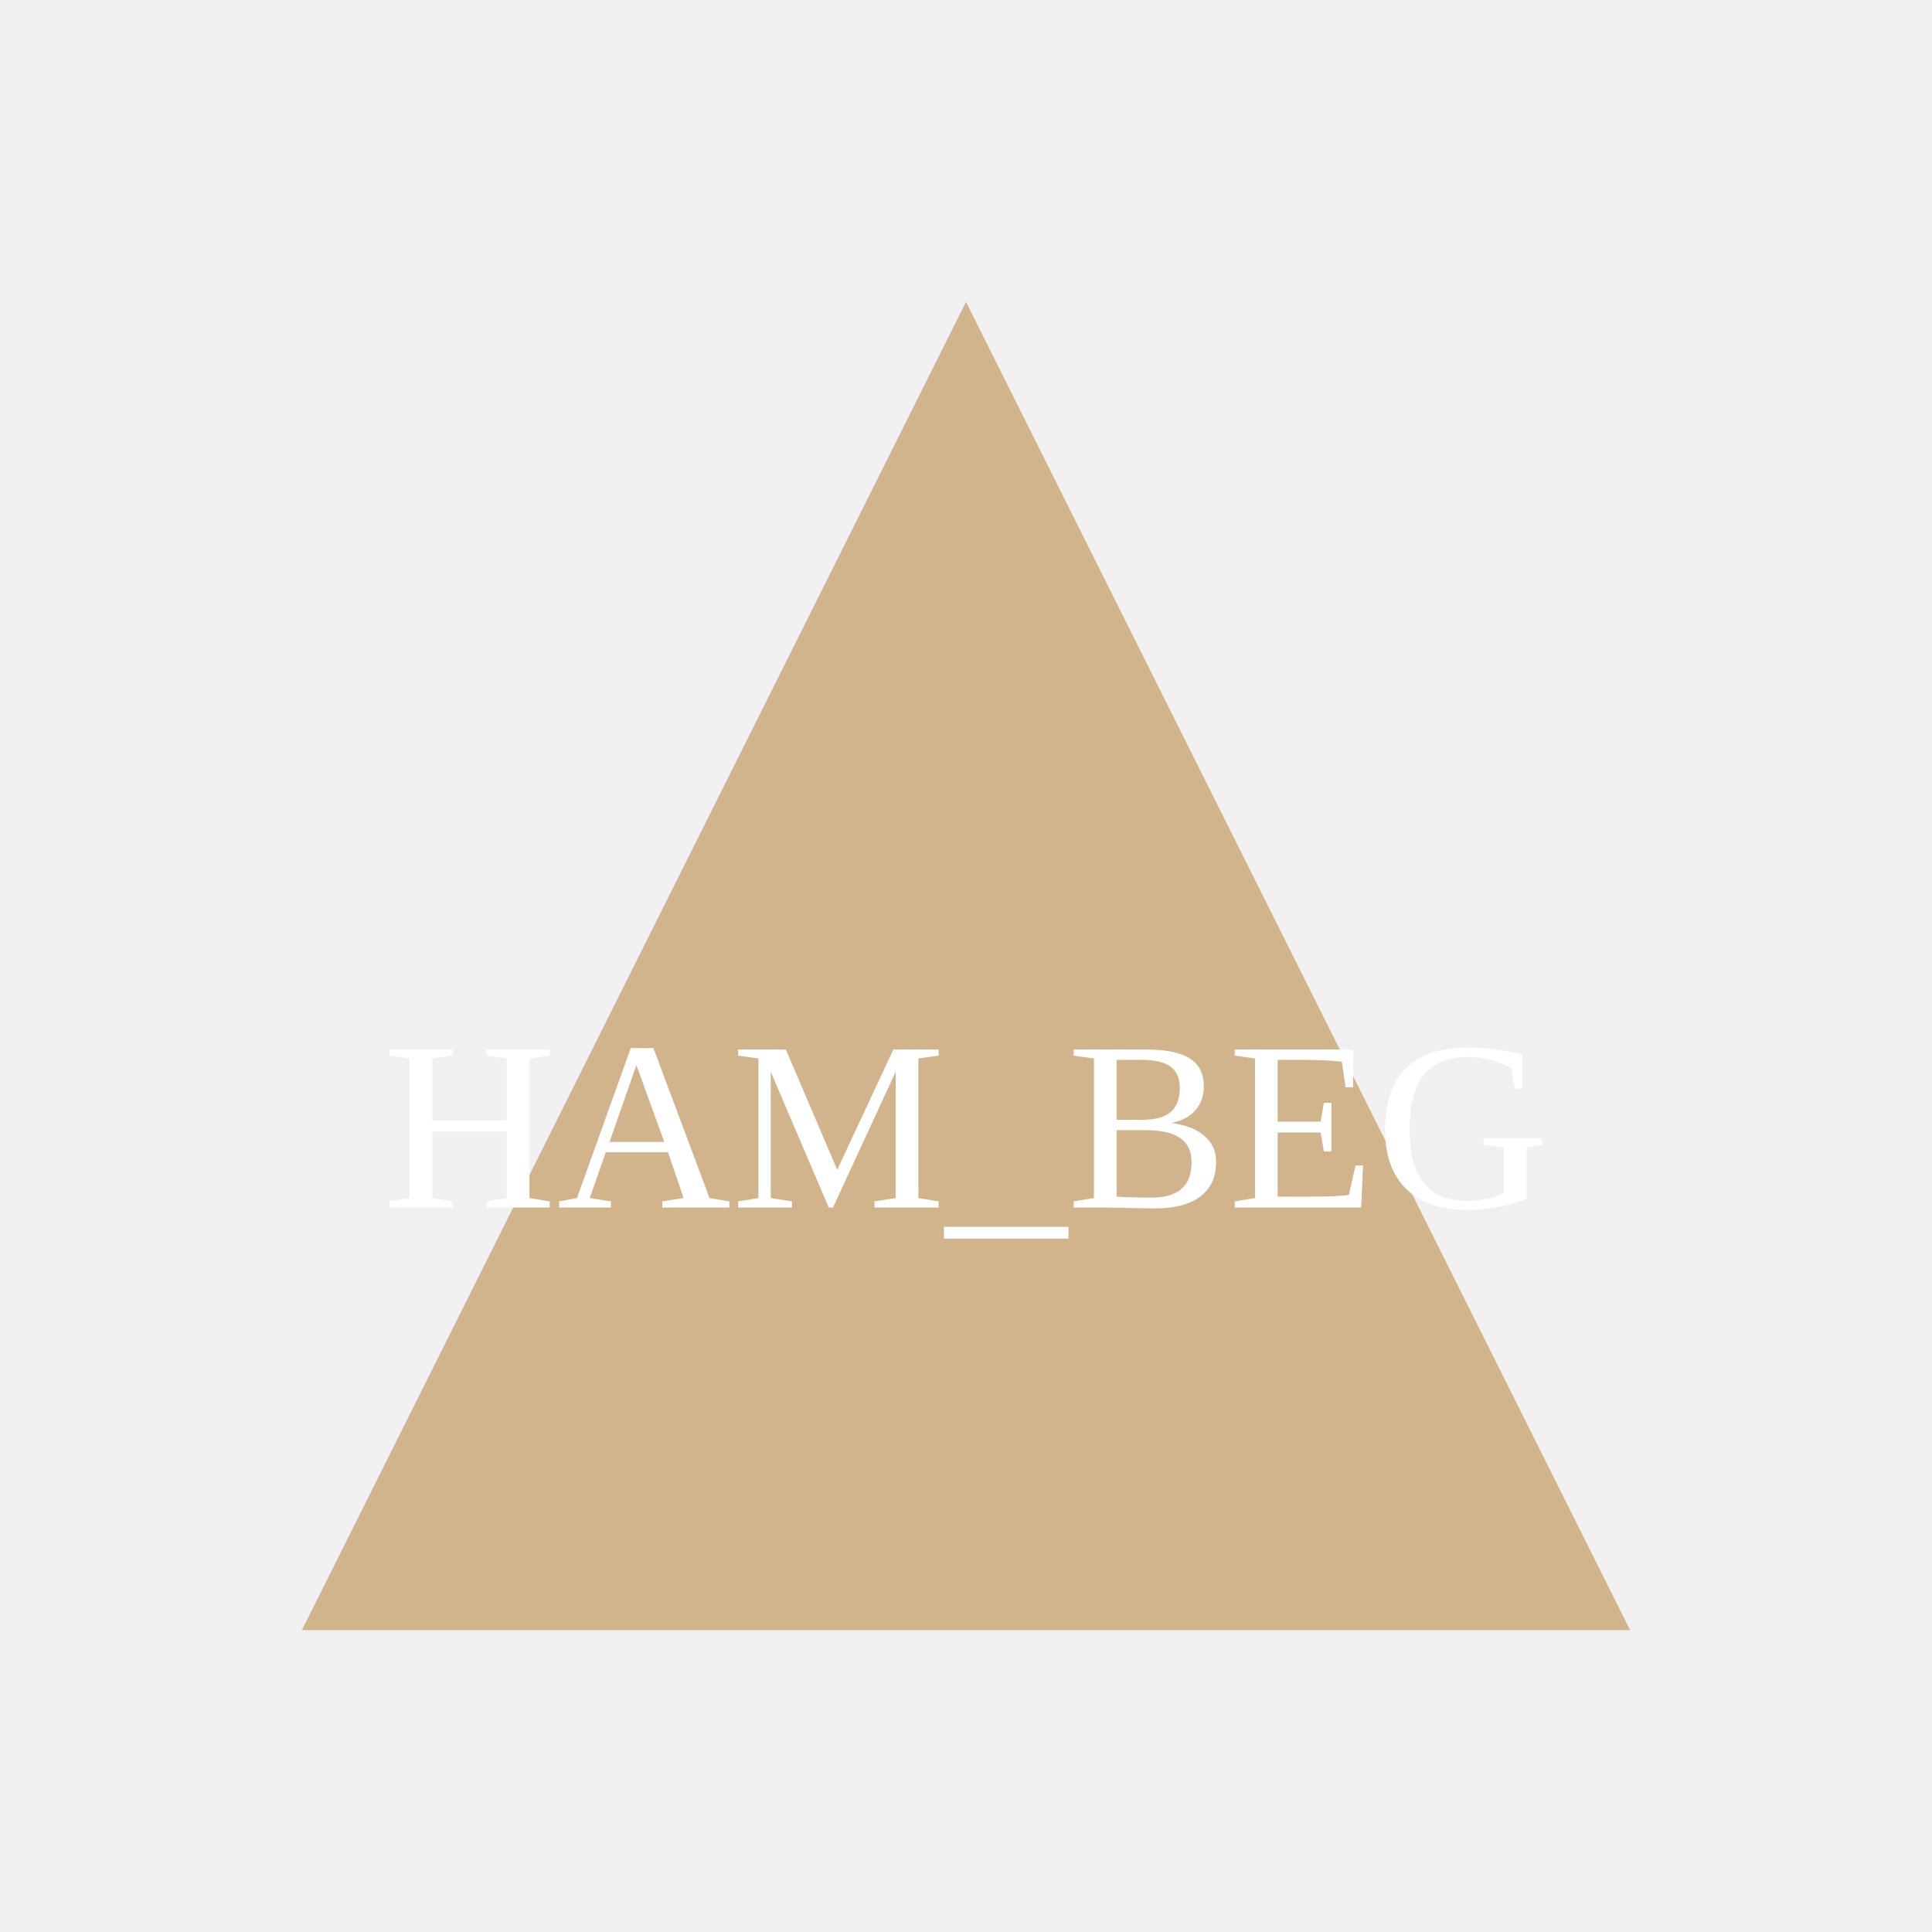
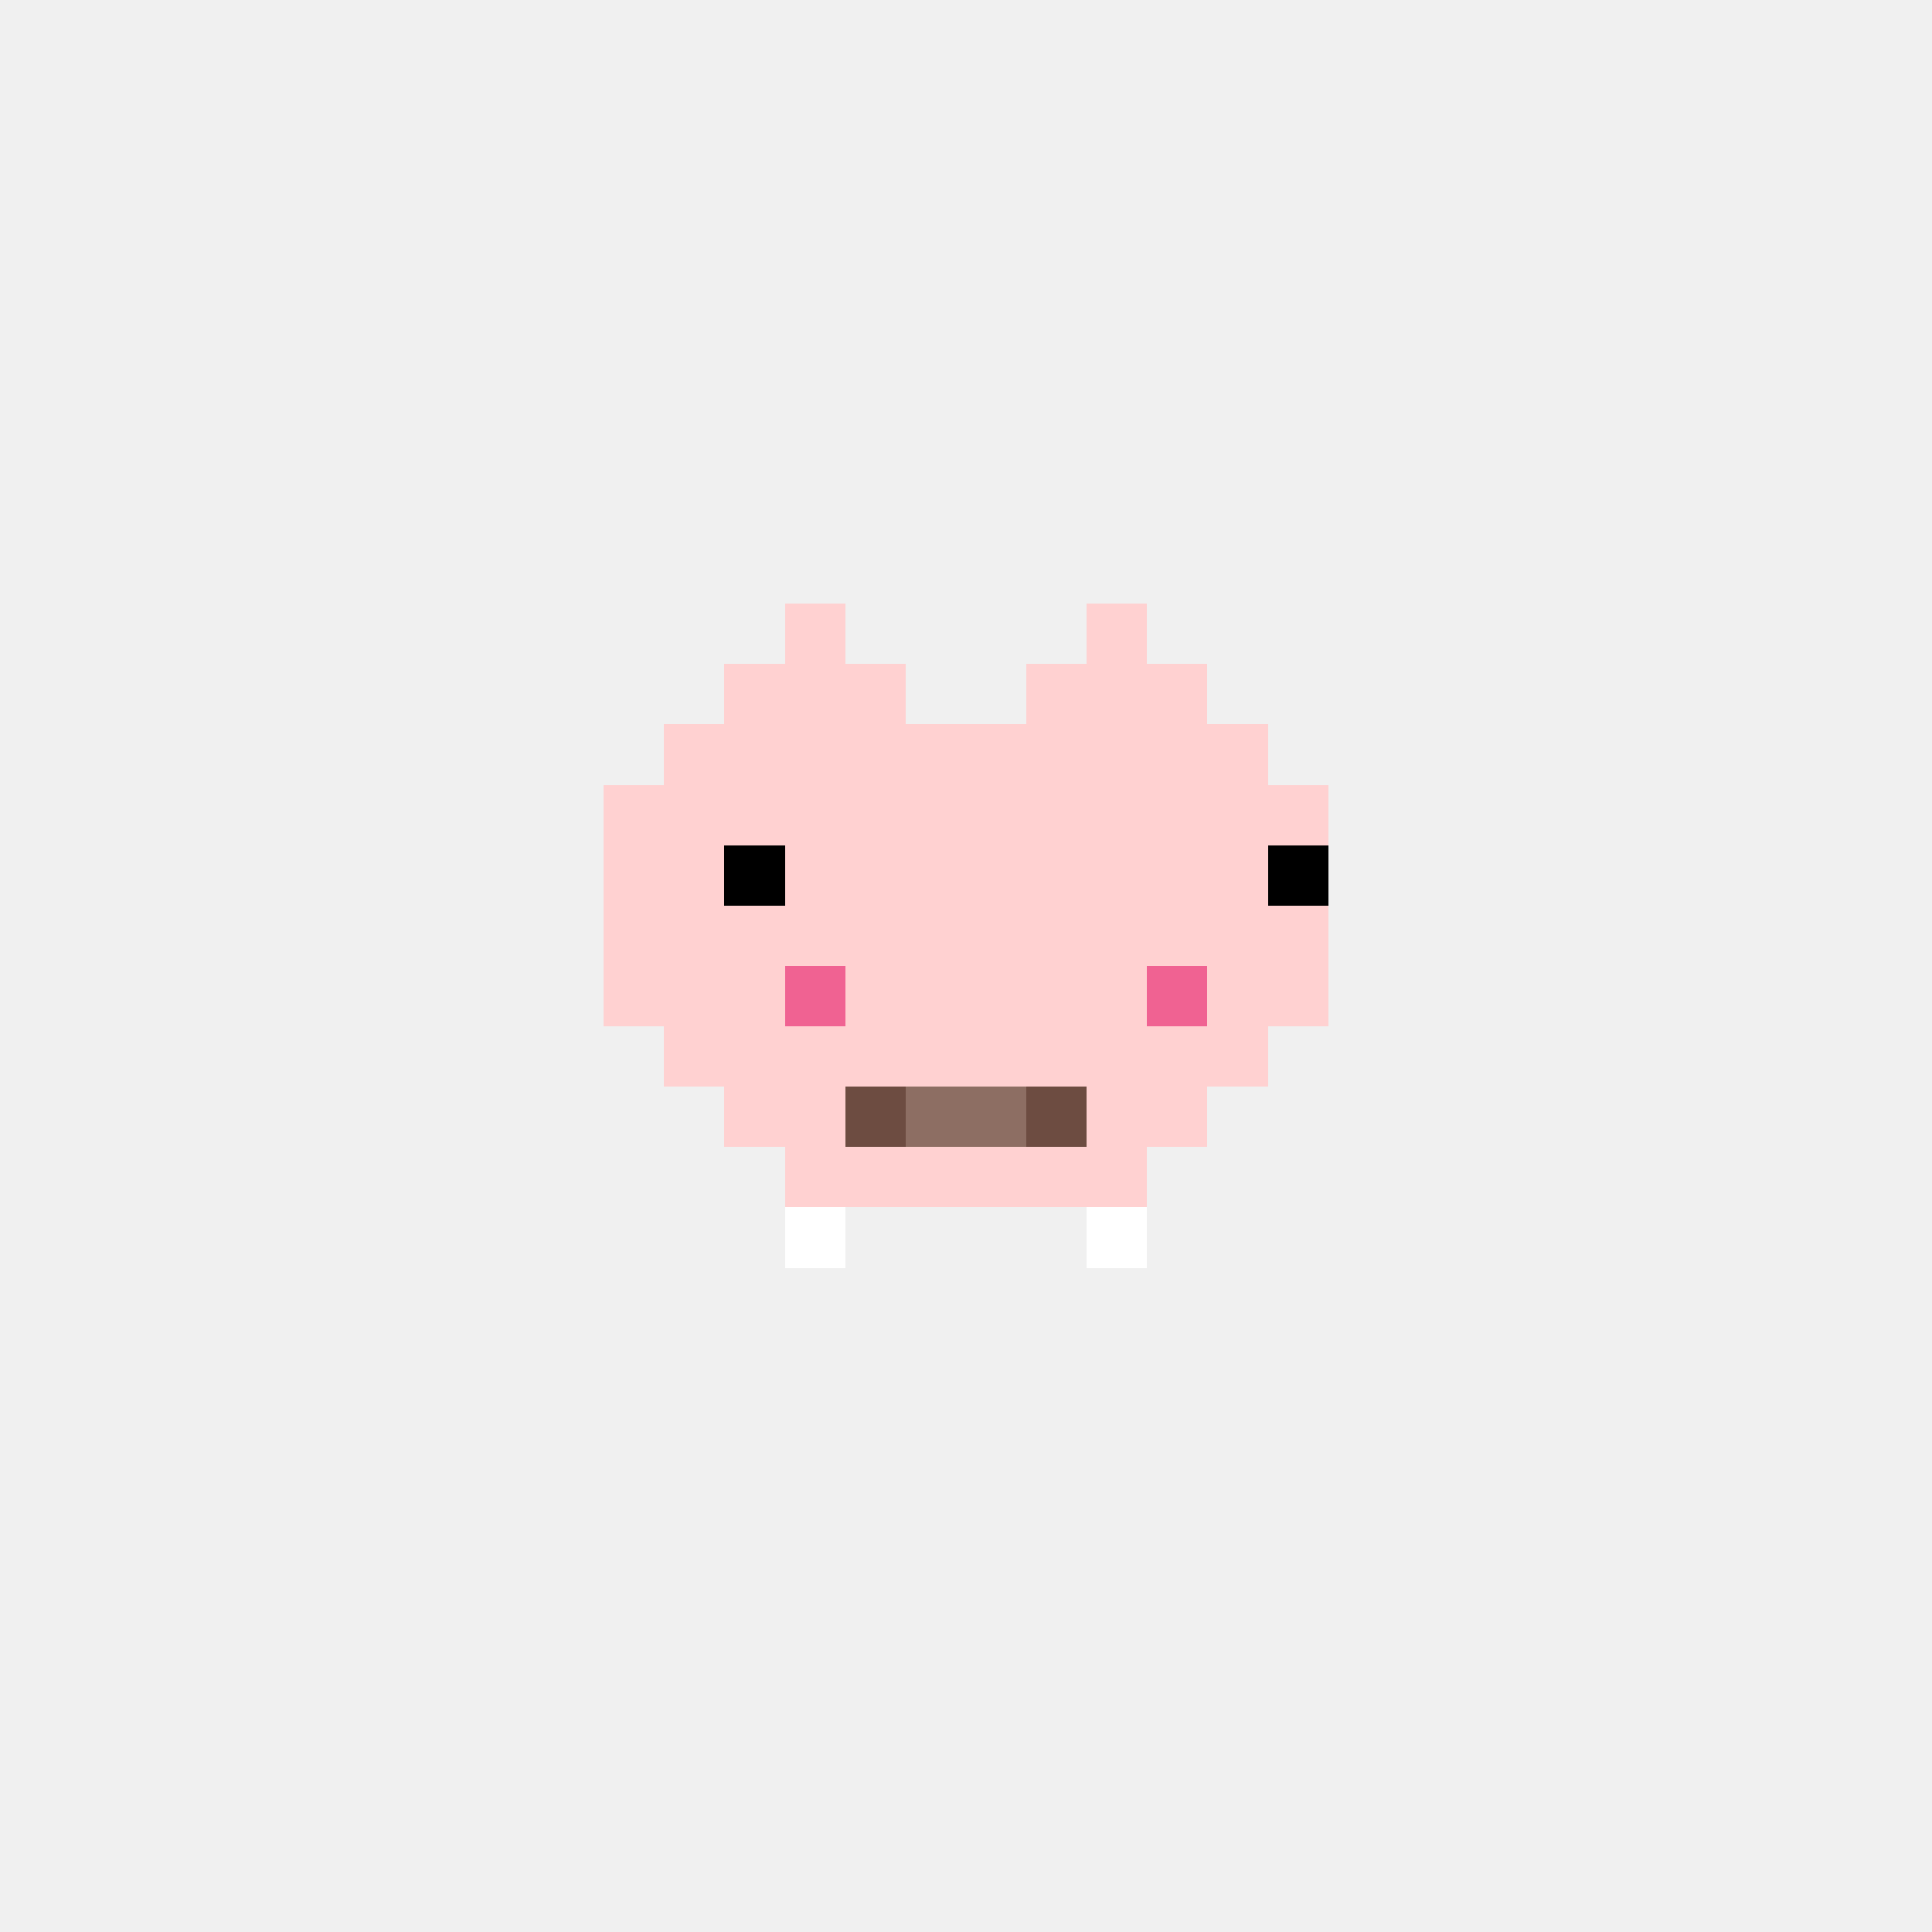
- <svg xmlns="http://www.w3.org/2000/svg" width="64" height="64">
-   <polygon points="32,10 10,54 54,54" fill="tan" />
-   <text x="32" y="40" font-size="8" text-anchor="middle" fill="white">HAM_BEG</text>
+ <svg xmlns="http://www.w3.org/2000/svg" viewBox="0 0 32 32" width="256" height="256">
+   <rect x="13" y="10" width="1" height="1" fill="#FFD1D1" shape-rendering="crispEdges" />
+   <rect x="18" y="10" width="1" height="1" fill="#FFD1D1" shape-rendering="crispEdges" />
+   <rect x="12" y="11" width="1" height="1" fill="#FFD1D1" shape-rendering="crispEdges" />
+   <rect x="13" y="11" width="1" height="1" fill="#FFD1D1" shape-rendering="crispEdges" />
+   <rect x="14" y="11" width="1" height="1" fill="#FFD1D1" shape-rendering="crispEdges" />
+   <rect x="17" y="11" width="1" height="1" fill="#FFD1D1" shape-rendering="crispEdges" />
+   <rect x="18" y="11" width="1" height="1" fill="#FFD1D1" shape-rendering="crispEdges" />
+   <rect x="19" y="11" width="1" height="1" fill="#FFD1D1" shape-rendering="crispEdges" />
+   <rect x="11" y="12" width="1" height="1" fill="#FFD1D1" shape-rendering="crispEdges" />
+   <rect x="12" y="12" width="1" height="1" fill="#FFD1D1" shape-rendering="crispEdges" />
+   <rect x="13" y="12" width="1" height="1" fill="#FFD1D1" shape-rendering="crispEdges" />
+   <rect x="14" y="12" width="1" height="1" fill="#FFD1D1" shape-rendering="crispEdges" />
+   <rect x="15" y="12" width="1" height="1" fill="#FFD1D1" shape-rendering="crispEdges" />
+   <rect x="16" y="12" width="1" height="1" fill="#FFD1D1" shape-rendering="crispEdges" />
+   <rect x="17" y="12" width="1" height="1" fill="#FFD1D1" shape-rendering="crispEdges" />
+   <rect x="18" y="12" width="1" height="1" fill="#FFD1D1" shape-rendering="crispEdges" />
+   <rect x="19" y="12" width="1" height="1" fill="#FFD1D1" shape-rendering="crispEdges" />
+   <rect x="20" y="12" width="1" height="1" fill="#FFD1D1" shape-rendering="crispEdges" />
+   <rect x="10" y="13" width="1" height="1" fill="#FFD1D1" shape-rendering="crispEdges" />
+   <rect x="11" y="13" width="1" height="1" fill="#FFD1D1" shape-rendering="crispEdges" />
+   <rect x="12" y="13" width="1" height="1" fill="#FFD1D1" shape-rendering="crispEdges" />
+   <rect x="13" y="13" width="1" height="1" fill="#FFD1D1" shape-rendering="crispEdges" />
+   <rect x="14" y="13" width="1" height="1" fill="#FFD1D1" shape-rendering="crispEdges" />
+   <rect x="15" y="13" width="1" height="1" fill="#FFD1D1" shape-rendering="crispEdges" />
+   <rect x="16" y="13" width="1" height="1" fill="#FFD1D1" shape-rendering="crispEdges" />
+   <rect x="17" y="13" width="1" height="1" fill="#FFD1D1" shape-rendering="crispEdges" />
+   <rect x="18" y="13" width="1" height="1" fill="#FFD1D1" shape-rendering="crispEdges" />
+   <rect x="19" y="13" width="1" height="1" fill="#FFD1D1" shape-rendering="crispEdges" />
+   <rect x="20" y="13" width="1" height="1" fill="#FFD1D1" shape-rendering="crispEdges" />
+   <rect x="21" y="13" width="1" height="1" fill="#FFD1D1" shape-rendering="crispEdges" />
+   <rect x="10" y="14" width="1" height="1" fill="#FFD1D1" shape-rendering="crispEdges" />
+   <rect x="11" y="14" width="1" height="1" fill="#FFD1D1" shape-rendering="crispEdges" />
+   <rect x="12" y="14" width="1" height="1" fill="#000" shape-rendering="crispEdges" />
+   <rect x="13" y="14" width="1" height="1" fill="#FFD1D1" shape-rendering="crispEdges" />
+   <rect x="14" y="14" width="1" height="1" fill="#FFD1D1" shape-rendering="crispEdges" />
+   <rect x="15" y="14" width="1" height="1" fill="#FFD1D1" shape-rendering="crispEdges" />
+   <rect x="16" y="14" width="1" height="1" fill="#FFD1D1" shape-rendering="crispEdges" />
+   <rect x="17" y="14" width="1" height="1" fill="#FFD1D1" shape-rendering="crispEdges" />
+   <rect x="18" y="14" width="1" height="1" fill="#FFD1D1" shape-rendering="crispEdges" />
+   <rect x="19" y="14" width="1" height="1" fill="#FFD1D1" shape-rendering="crispEdges" />
+   <rect x="20" y="14" width="1" height="1" fill="#FFD1D1" shape-rendering="crispEdges" />
+   <rect x="21" y="14" width="1" height="1" fill="#000" shape-rendering="crispEdges" />
+   <rect x="10" y="15" width="1" height="1" fill="#FFD1D1" shape-rendering="crispEdges" />
+   <rect x="11" y="15" width="1" height="1" fill="#FFD1D1" shape-rendering="crispEdges" />
+   <rect x="12" y="15" width="1" height="1" fill="#FFD1D1" shape-rendering="crispEdges" />
+   <rect x="13" y="15" width="1" height="1" fill="#FFD1D1" shape-rendering="crispEdges" />
+   <rect x="14" y="15" width="1" height="1" fill="#FFD1D1" shape-rendering="crispEdges" />
+   <rect x="15" y="15" width="1" height="1" fill="#FFD1D1" shape-rendering="crispEdges" />
+   <rect x="16" y="15" width="1" height="1" fill="#FFD1D1" shape-rendering="crispEdges" />
+   <rect x="17" y="15" width="1" height="1" fill="#FFD1D1" shape-rendering="crispEdges" />
+   <rect x="18" y="15" width="1" height="1" fill="#FFD1D1" shape-rendering="crispEdges" />
+   <rect x="19" y="15" width="1" height="1" fill="#FFD1D1" shape-rendering="crispEdges" />
+   <rect x="20" y="15" width="1" height="1" fill="#FFD1D1" shape-rendering="crispEdges" />
+   <rect x="21" y="15" width="1" height="1" fill="#FFD1D1" shape-rendering="crispEdges" />
+   <rect x="10" y="16" width="1" height="1" fill="#FFD1D1" shape-rendering="crispEdges" />
+   <rect x="11" y="16" width="1" height="1" fill="#FFD1D1" shape-rendering="crispEdges" />
+   <rect x="12" y="16" width="1" height="1" fill="#FFD1D1" shape-rendering="crispEdges" />
+   <rect x="13" y="16" width="1" height="1" fill="#F06292" shape-rendering="crispEdges" />
+   <rect x="14" y="16" width="1" height="1" fill="#FFD1D1" shape-rendering="crispEdges" />
+   <rect x="15" y="16" width="1" height="1" fill="#FFD1D1" shape-rendering="crispEdges" />
+   <rect x="16" y="16" width="1" height="1" fill="#FFD1D1" shape-rendering="crispEdges" />
+   <rect x="17" y="16" width="1" height="1" fill="#FFD1D1" shape-rendering="crispEdges" />
+   <rect x="18" y="16" width="1" height="1" fill="#FFD1D1" shape-rendering="crispEdges" />
+   <rect x="19" y="16" width="1" height="1" fill="#F06292" shape-rendering="crispEdges" />
+   <rect x="20" y="16" width="1" height="1" fill="#FFD1D1" shape-rendering="crispEdges" />
+   <rect x="21" y="16" width="1" height="1" fill="#FFD1D1" shape-rendering="crispEdges" />
+   <rect x="11" y="17" width="1" height="1" fill="#FFD1D1" shape-rendering="crispEdges" />
+   <rect x="12" y="17" width="1" height="1" fill="#FFD1D1" shape-rendering="crispEdges" />
+   <rect x="13" y="17" width="1" height="1" fill="#FFD1D1" shape-rendering="crispEdges" />
+   <rect x="14" y="17" width="1" height="1" fill="#FFD1D1" shape-rendering="crispEdges" />
+   <rect x="15" y="17" width="1" height="1" fill="#FFD1D1" shape-rendering="crispEdges" />
+   <rect x="16" y="17" width="1" height="1" fill="#FFD1D1" shape-rendering="crispEdges" />
+   <rect x="17" y="17" width="1" height="1" fill="#FFD1D1" shape-rendering="crispEdges" />
+   <rect x="18" y="17" width="1" height="1" fill="#FFD1D1" shape-rendering="crispEdges" />
+   <rect x="19" y="17" width="1" height="1" fill="#FFD1D1" shape-rendering="crispEdges" />
+   <rect x="20" y="17" width="1" height="1" fill="#FFD1D1" shape-rendering="crispEdges" />
+   <rect x="12" y="18" width="1" height="1" fill="#FFD1D1" shape-rendering="crispEdges" />
+   <rect x="13" y="18" width="1" height="1" fill="#FFD1D1" shape-rendering="crispEdges" />
+   <rect x="14" y="18" width="1" height="1" fill="#6D4C41" shape-rendering="crispEdges" />
+   <rect x="15" y="18" width="1" height="1" fill="#8D6E63" shape-rendering="crispEdges" />
+   <rect x="16" y="18" width="1" height="1" fill="#8D6E63" shape-rendering="crispEdges" />
+   <rect x="17" y="18" width="1" height="1" fill="#6D4C41" shape-rendering="crispEdges" />
+   <rect x="18" y="18" width="1" height="1" fill="#FFD1D1" shape-rendering="crispEdges" />
+   <rect x="19" y="18" width="1" height="1" fill="#FFD1D1" shape-rendering="crispEdges" />
+   <rect x="13" y="19" width="1" height="1" fill="#FFD1D1" shape-rendering="crispEdges" />
+   <rect x="14" y="19" width="1" height="1" fill="#FFD1D1" shape-rendering="crispEdges" />
+   <rect x="15" y="19" width="1" height="1" fill="#FFD1D1" shape-rendering="crispEdges" />
+   <rect x="16" y="19" width="1" height="1" fill="#FFD1D1" shape-rendering="crispEdges" />
+   <rect x="17" y="19" width="1" height="1" fill="#FFD1D1" shape-rendering="crispEdges" />
+   <rect x="18" y="19" width="1" height="1" fill="#FFD1D1" shape-rendering="crispEdges" />
+   <rect x="13" y="20" width="1" height="1" fill="#FFF" shape-rendering="crispEdges" />
+   <rect x="18" y="20" width="1" height="1" fill="#FFF" shape-rendering="crispEdges" />
</svg>
